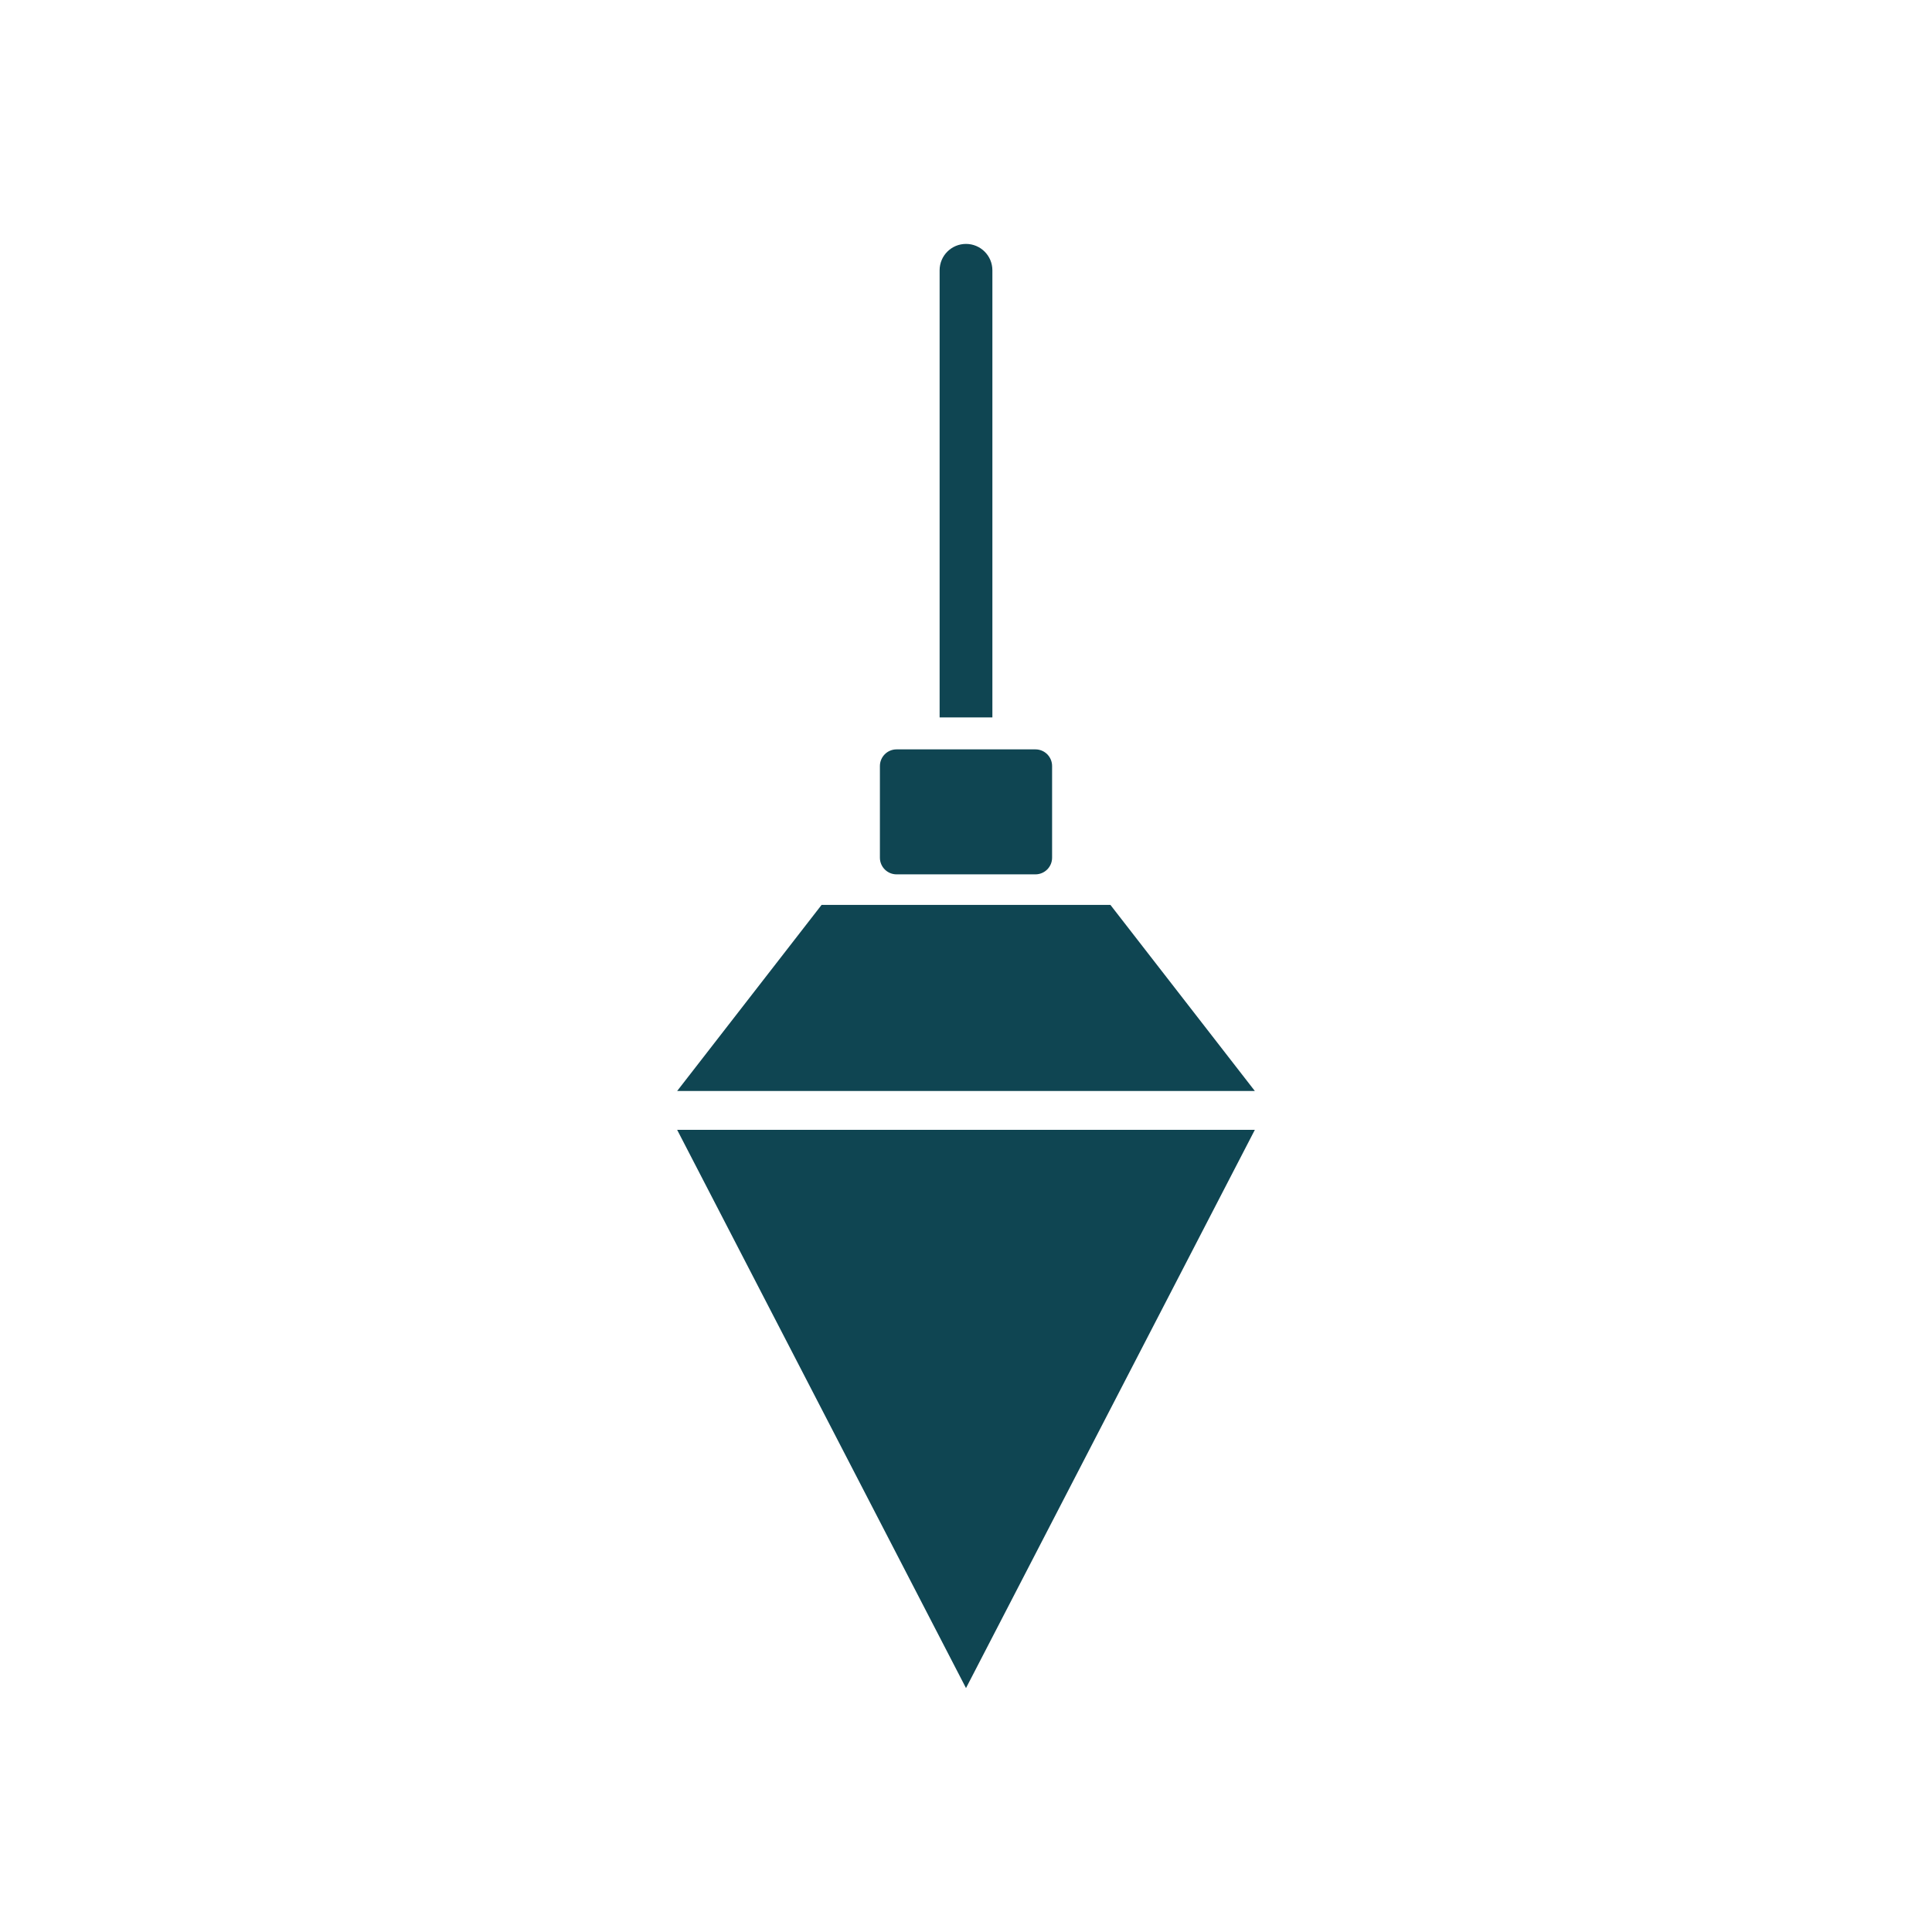
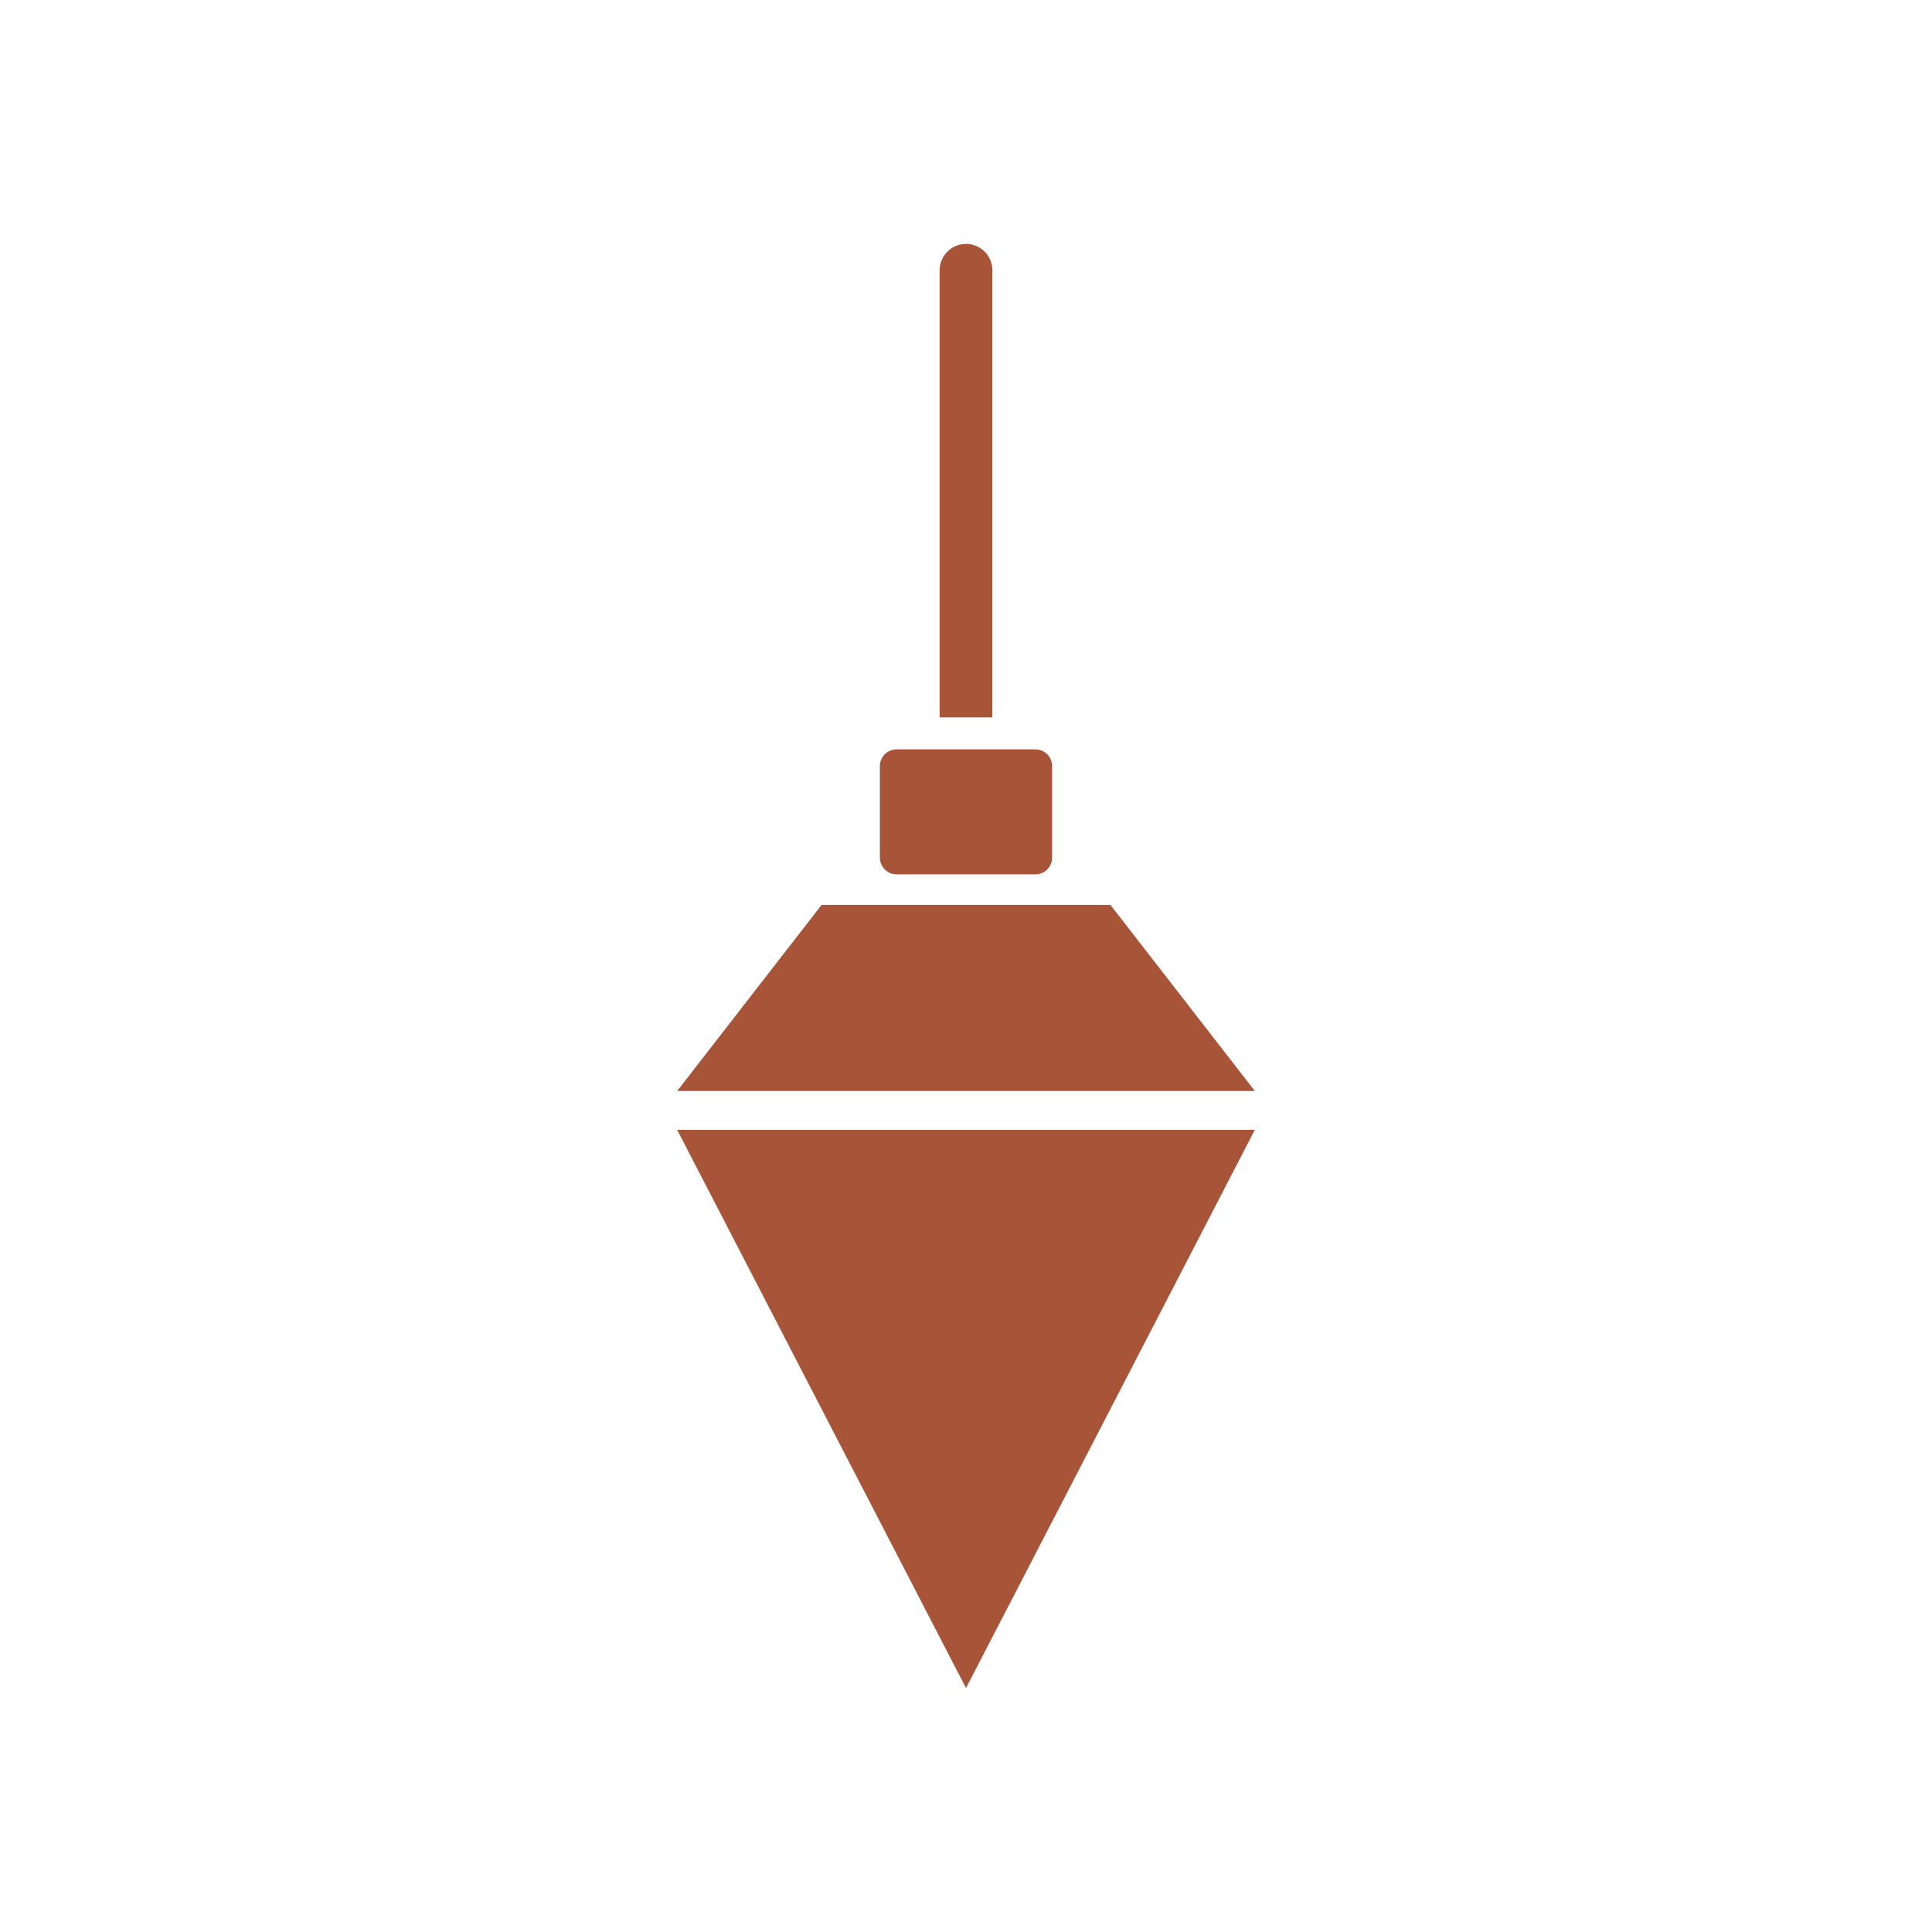
<svg xmlns="http://www.w3.org/2000/svg" viewBox="0 0 64 64" width="64" height="64" role="img" aria-labelledby="titel">
  <rect width="64" height="64" fill="#FFFFFF" />
-   <g transform="translate(32 32) scale(0.92) translate(-32 -32)" fill="#0F4552">
+   <g transform="translate(32 32) scale(0.92) translate(-32 -32)" fill="#A85439">
    <path d="M31.05 23.05 V6.95 A0.95 0.95 0 0 1 32.95 6.95 V23.05 Z" />
    <rect x="28.9" y="24.2" width="6.2" height="4.5" rx="0.6" />
    <path d="M26.8 29.8 H37.2 L42.4 36.5 H21.6 Z" />
    <path d="M21.6 37.9 H42.4 L32 58 Z" />
  </g>
</svg>
